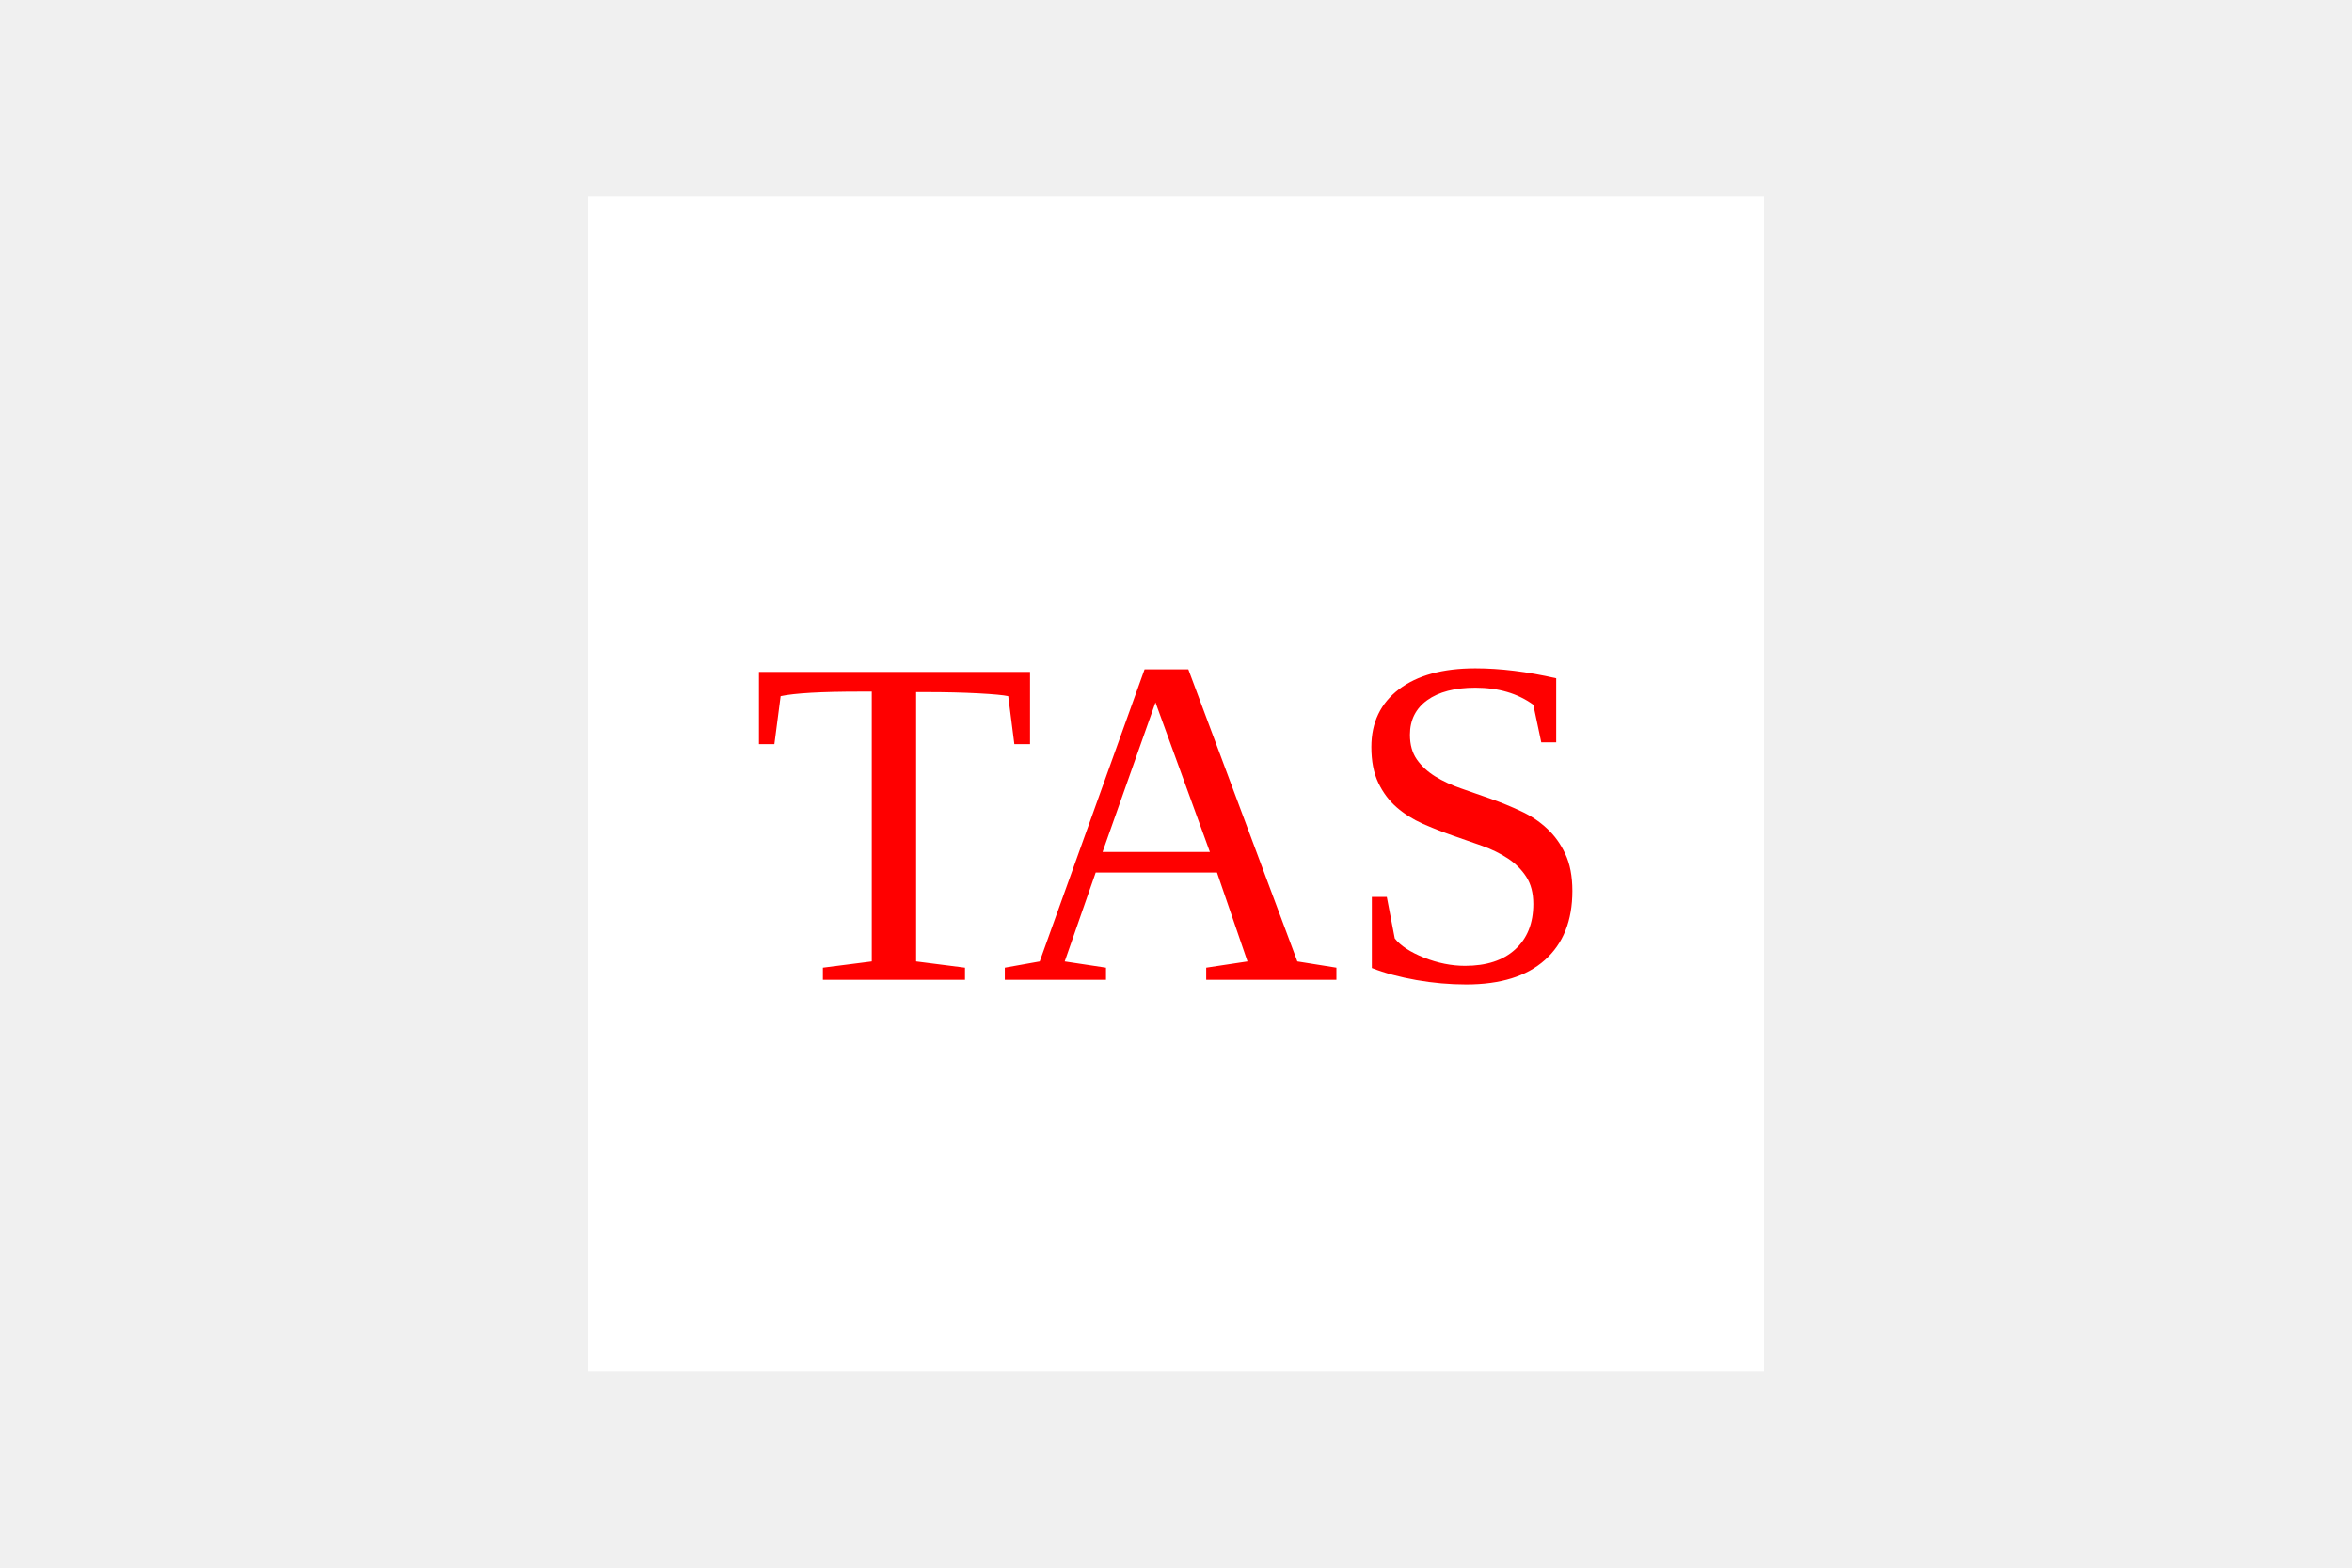
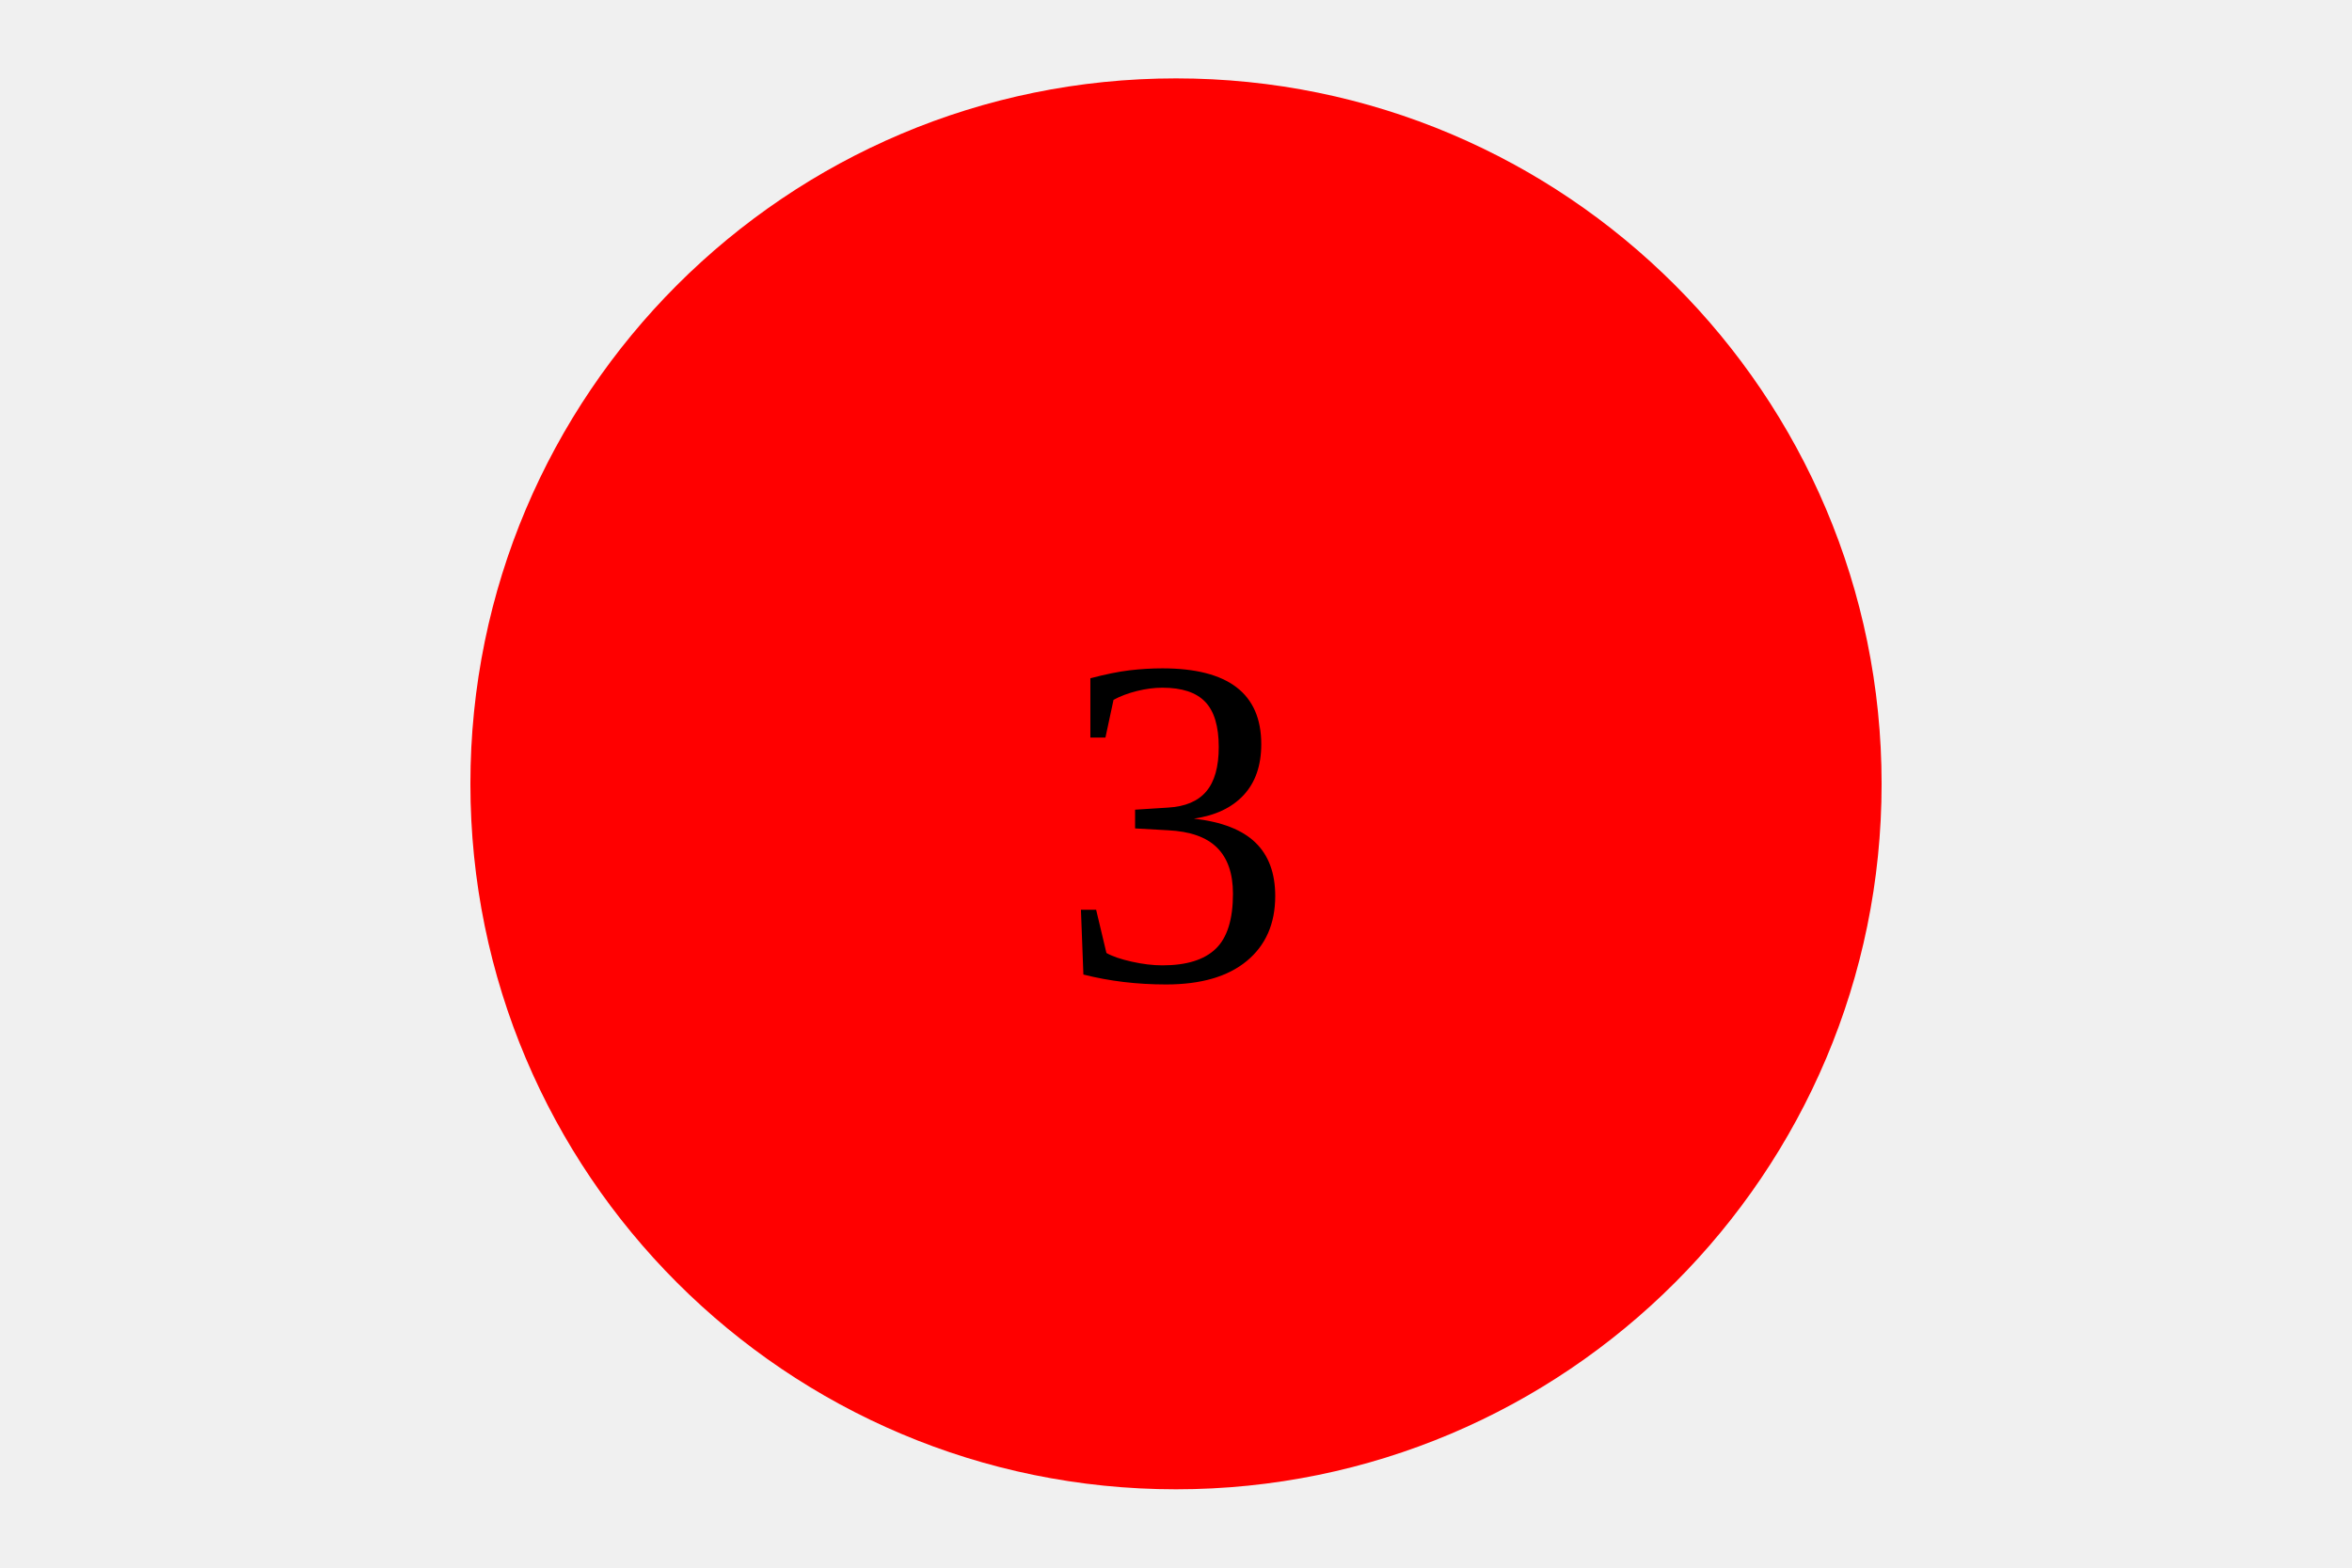
<svg xmlns="http://www.w3.org/2000/svg" version="1.1" width="300" height="200">
-   <rect x="75" y="25" width="150" height="150" fill="white" />
-   <text x="150" y="125" font-size="60" text-anchor="middle" fill="Red">TAS</text>
+   <circle cx="150" cy="100" r="90" fill="red" />
+   <text x="150" y="125" font-size="60" text-anchor="middle" fill="tas">3</text>
</svg>
